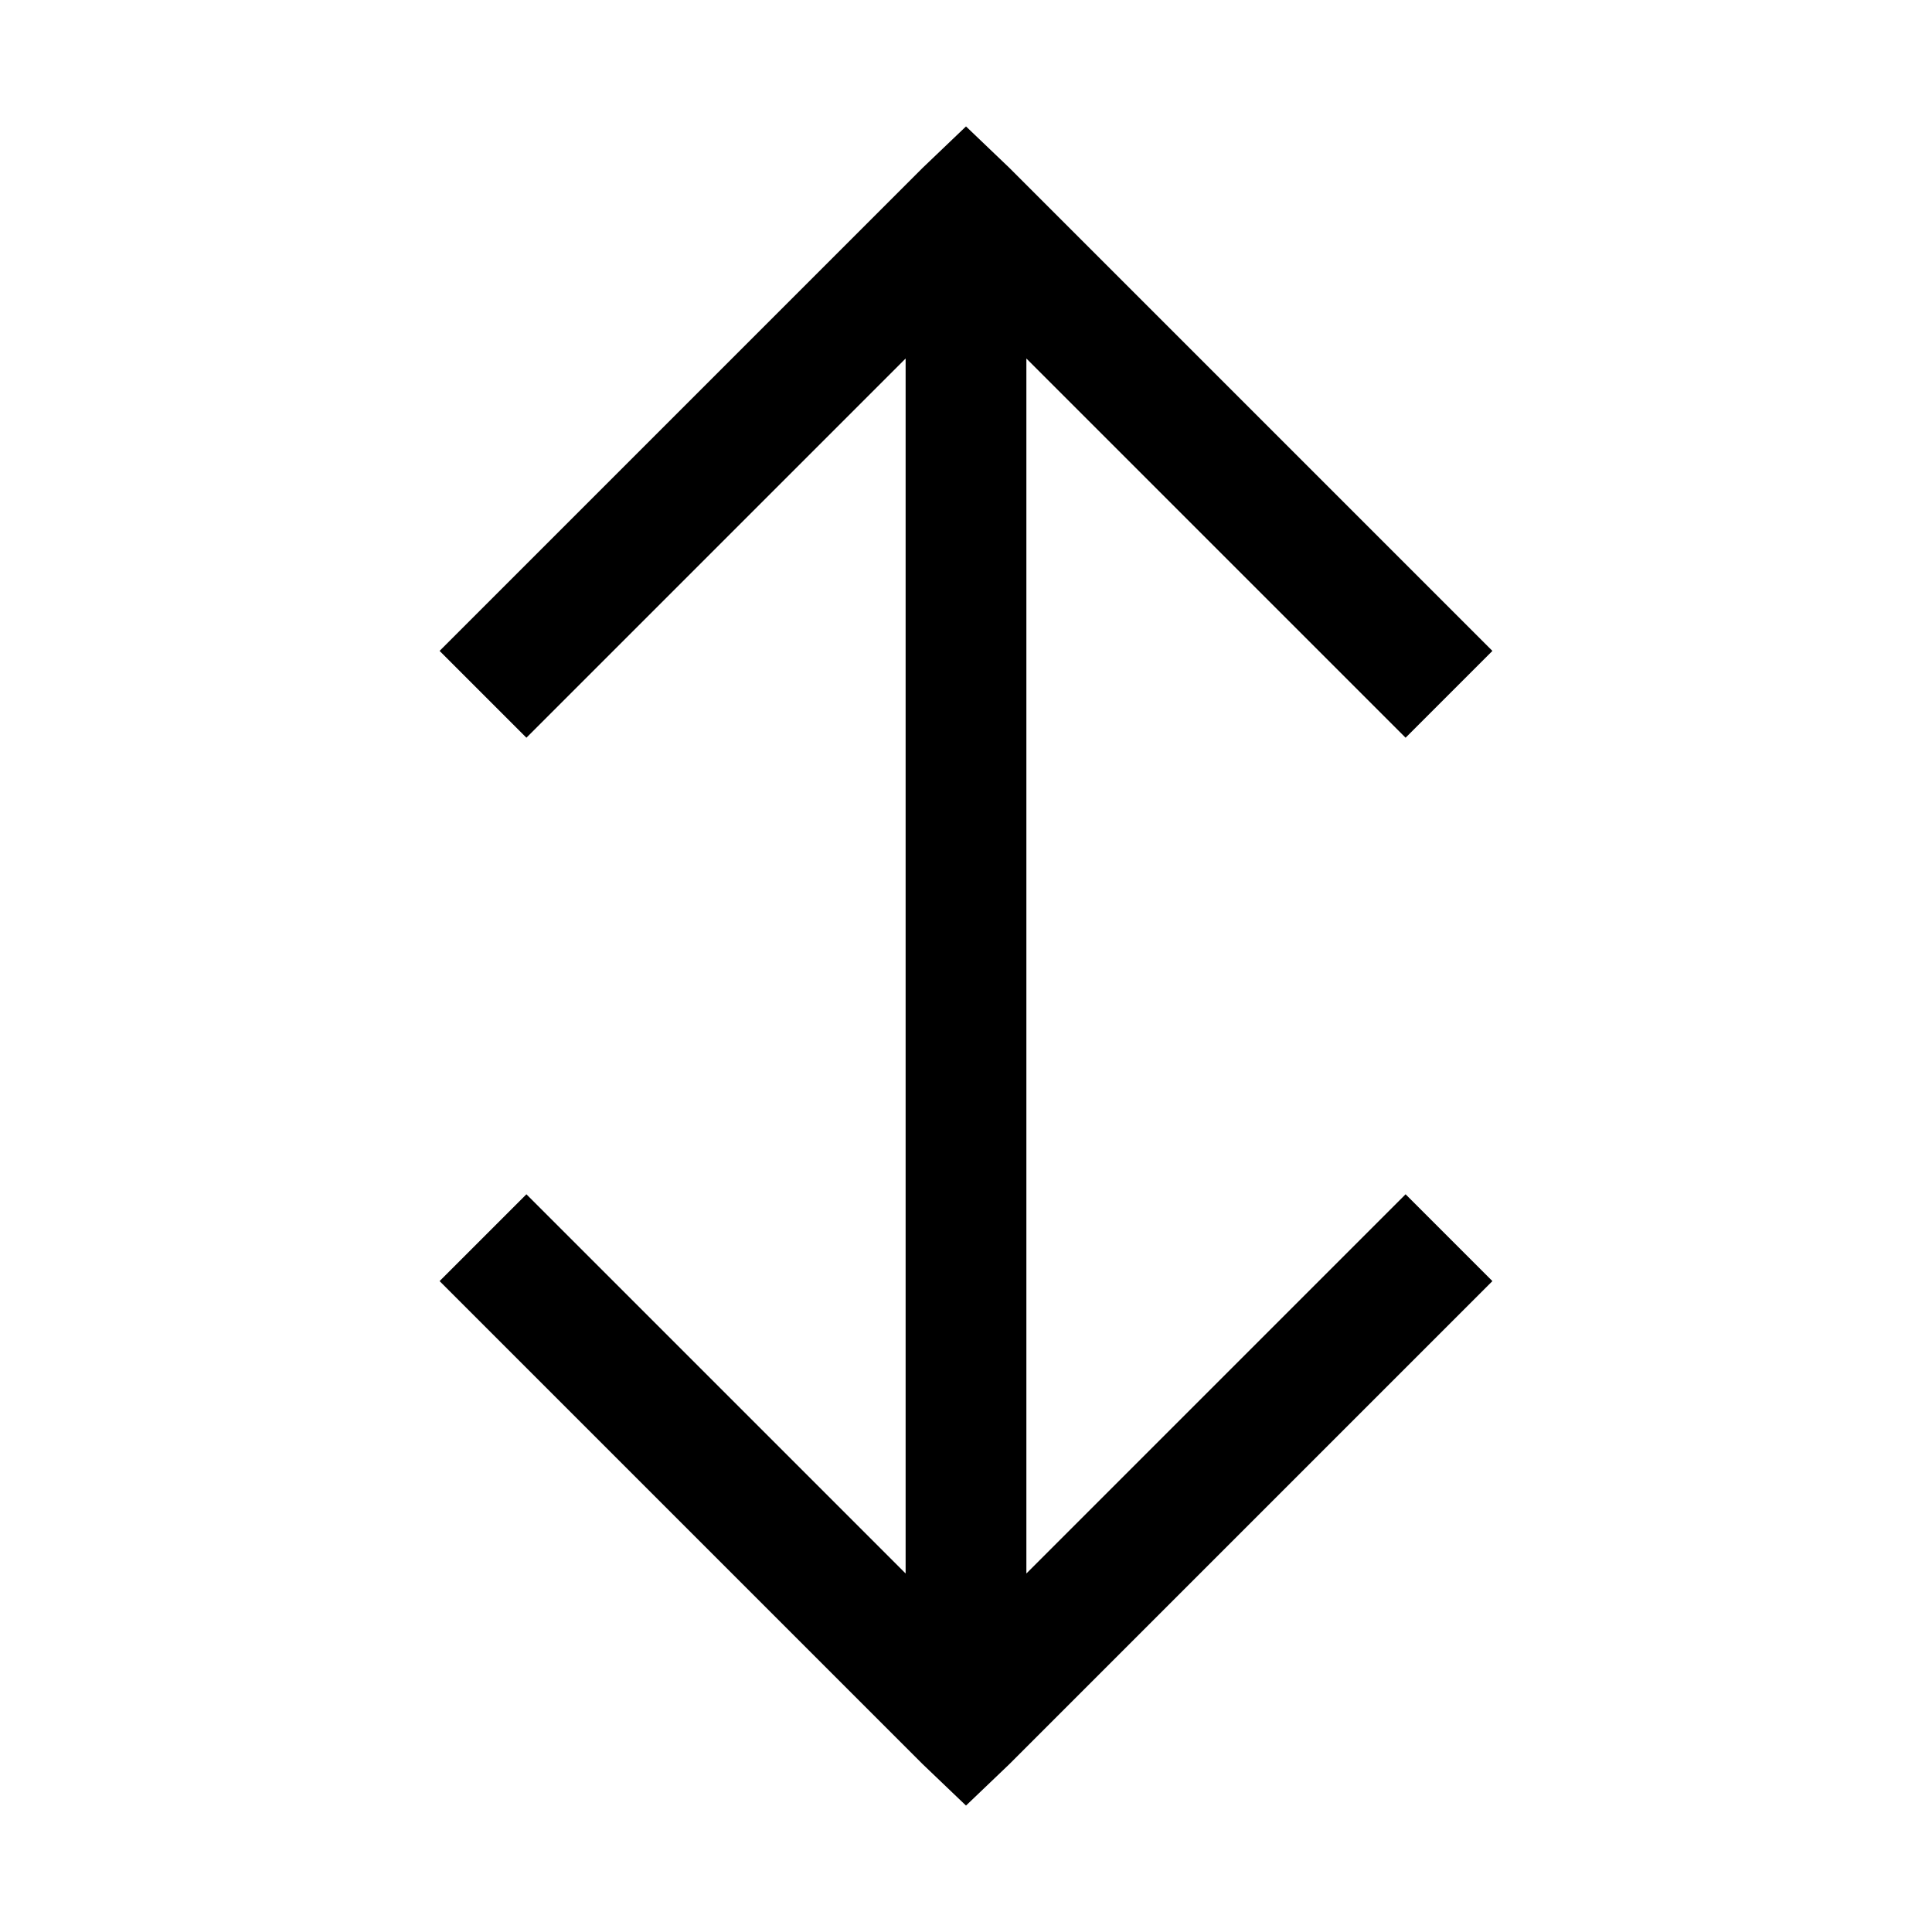
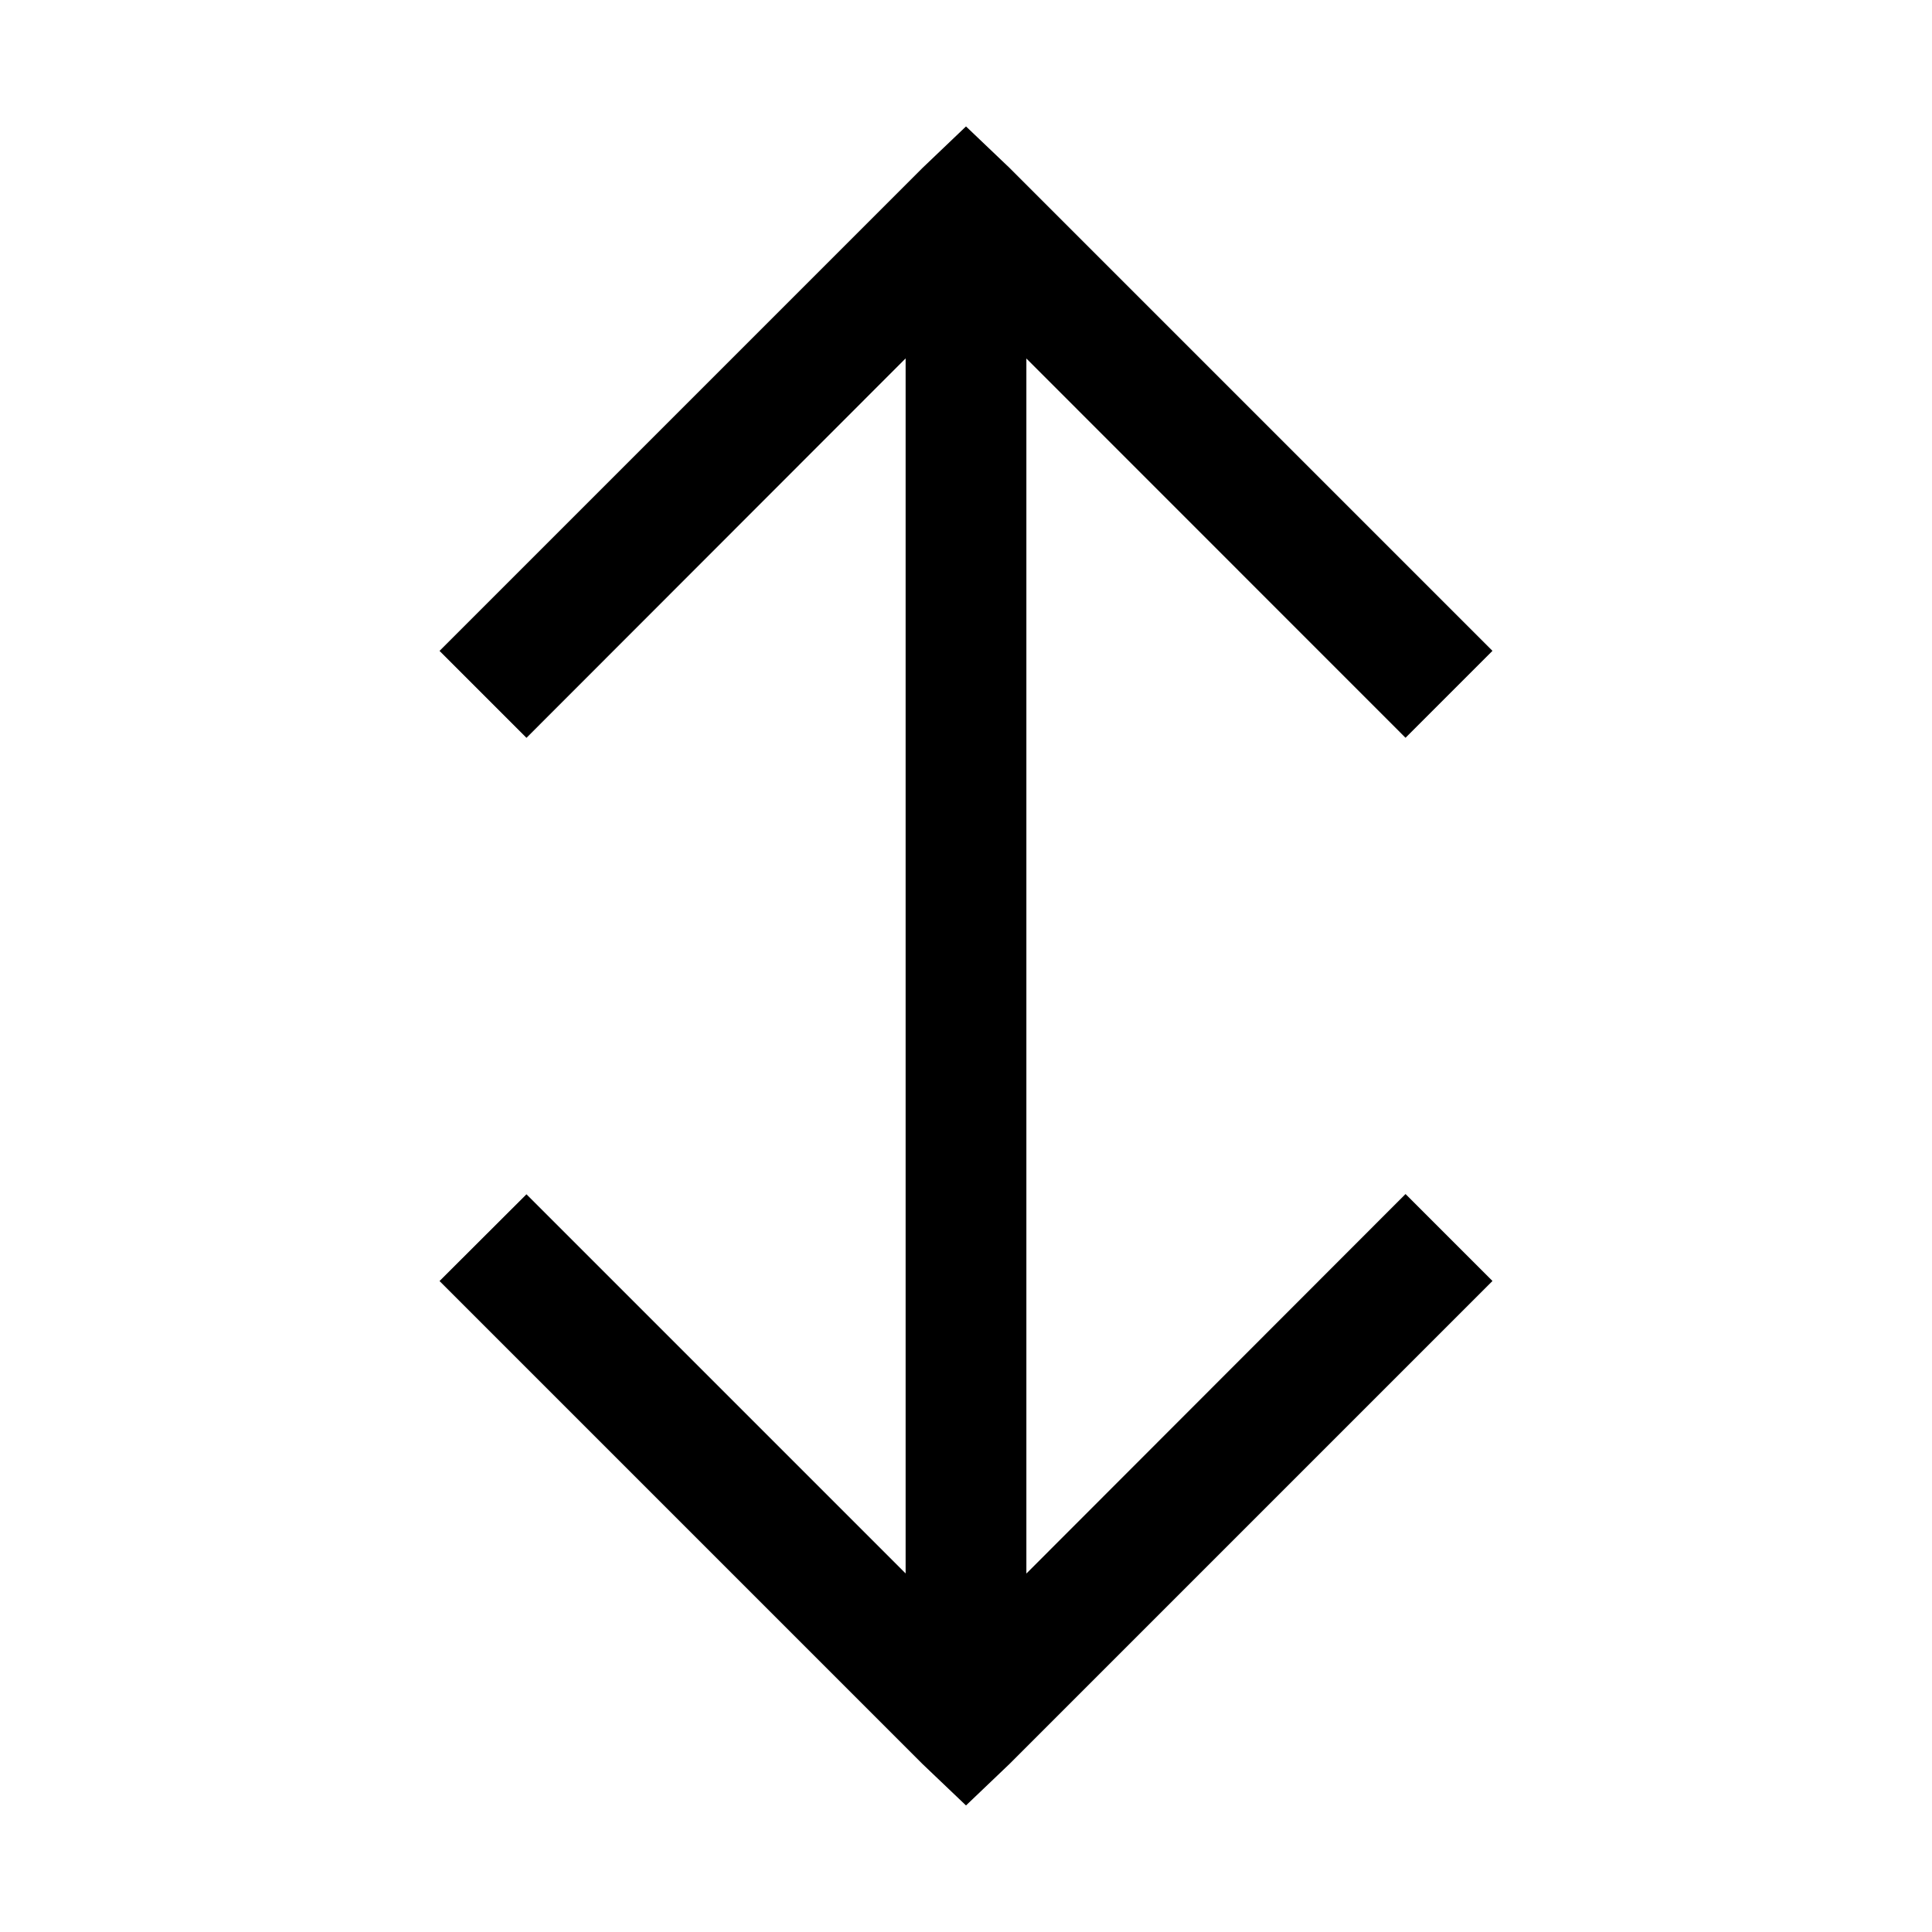
- <svg xmlns="http://www.w3.org/2000/svg" viewBox="0 0 32 32" enable-background="new 0 0 32 32">
-   <path d="M 16 2.094 L 15.281 2.781 L 7.281 10.781 L 8.719 12.219 L 15 5.938 L 15 26.062 L 8.719 19.781 L 7.281 21.219 L 15.281 29.219 L 16 29.906 L 16.719 29.219 L 24.719 21.219 L 23.281 19.781 L 17 26.062 L 17 5.938 L 23.281 12.219 L 24.719 10.781 L 16.719 2.781 L 16 2.094 z" color="#000" overflow="visible" enable-background="accumulate" />
+ <svg xmlns="http://www.w3.org/2000/svg" viewBox="0 0 32 32">
+   <path d="M16 2.094l-.72.687-8 8 1.44 1.44L15 5.936v20.125l-6.28-6.28-1.44 1.437 8 8 .72.686.72-.687 8-8-1.44-1.44L17 26.063V5.938l6.28 6.282 1.44-1.44-8-8-.72-.686z" />
</svg>
